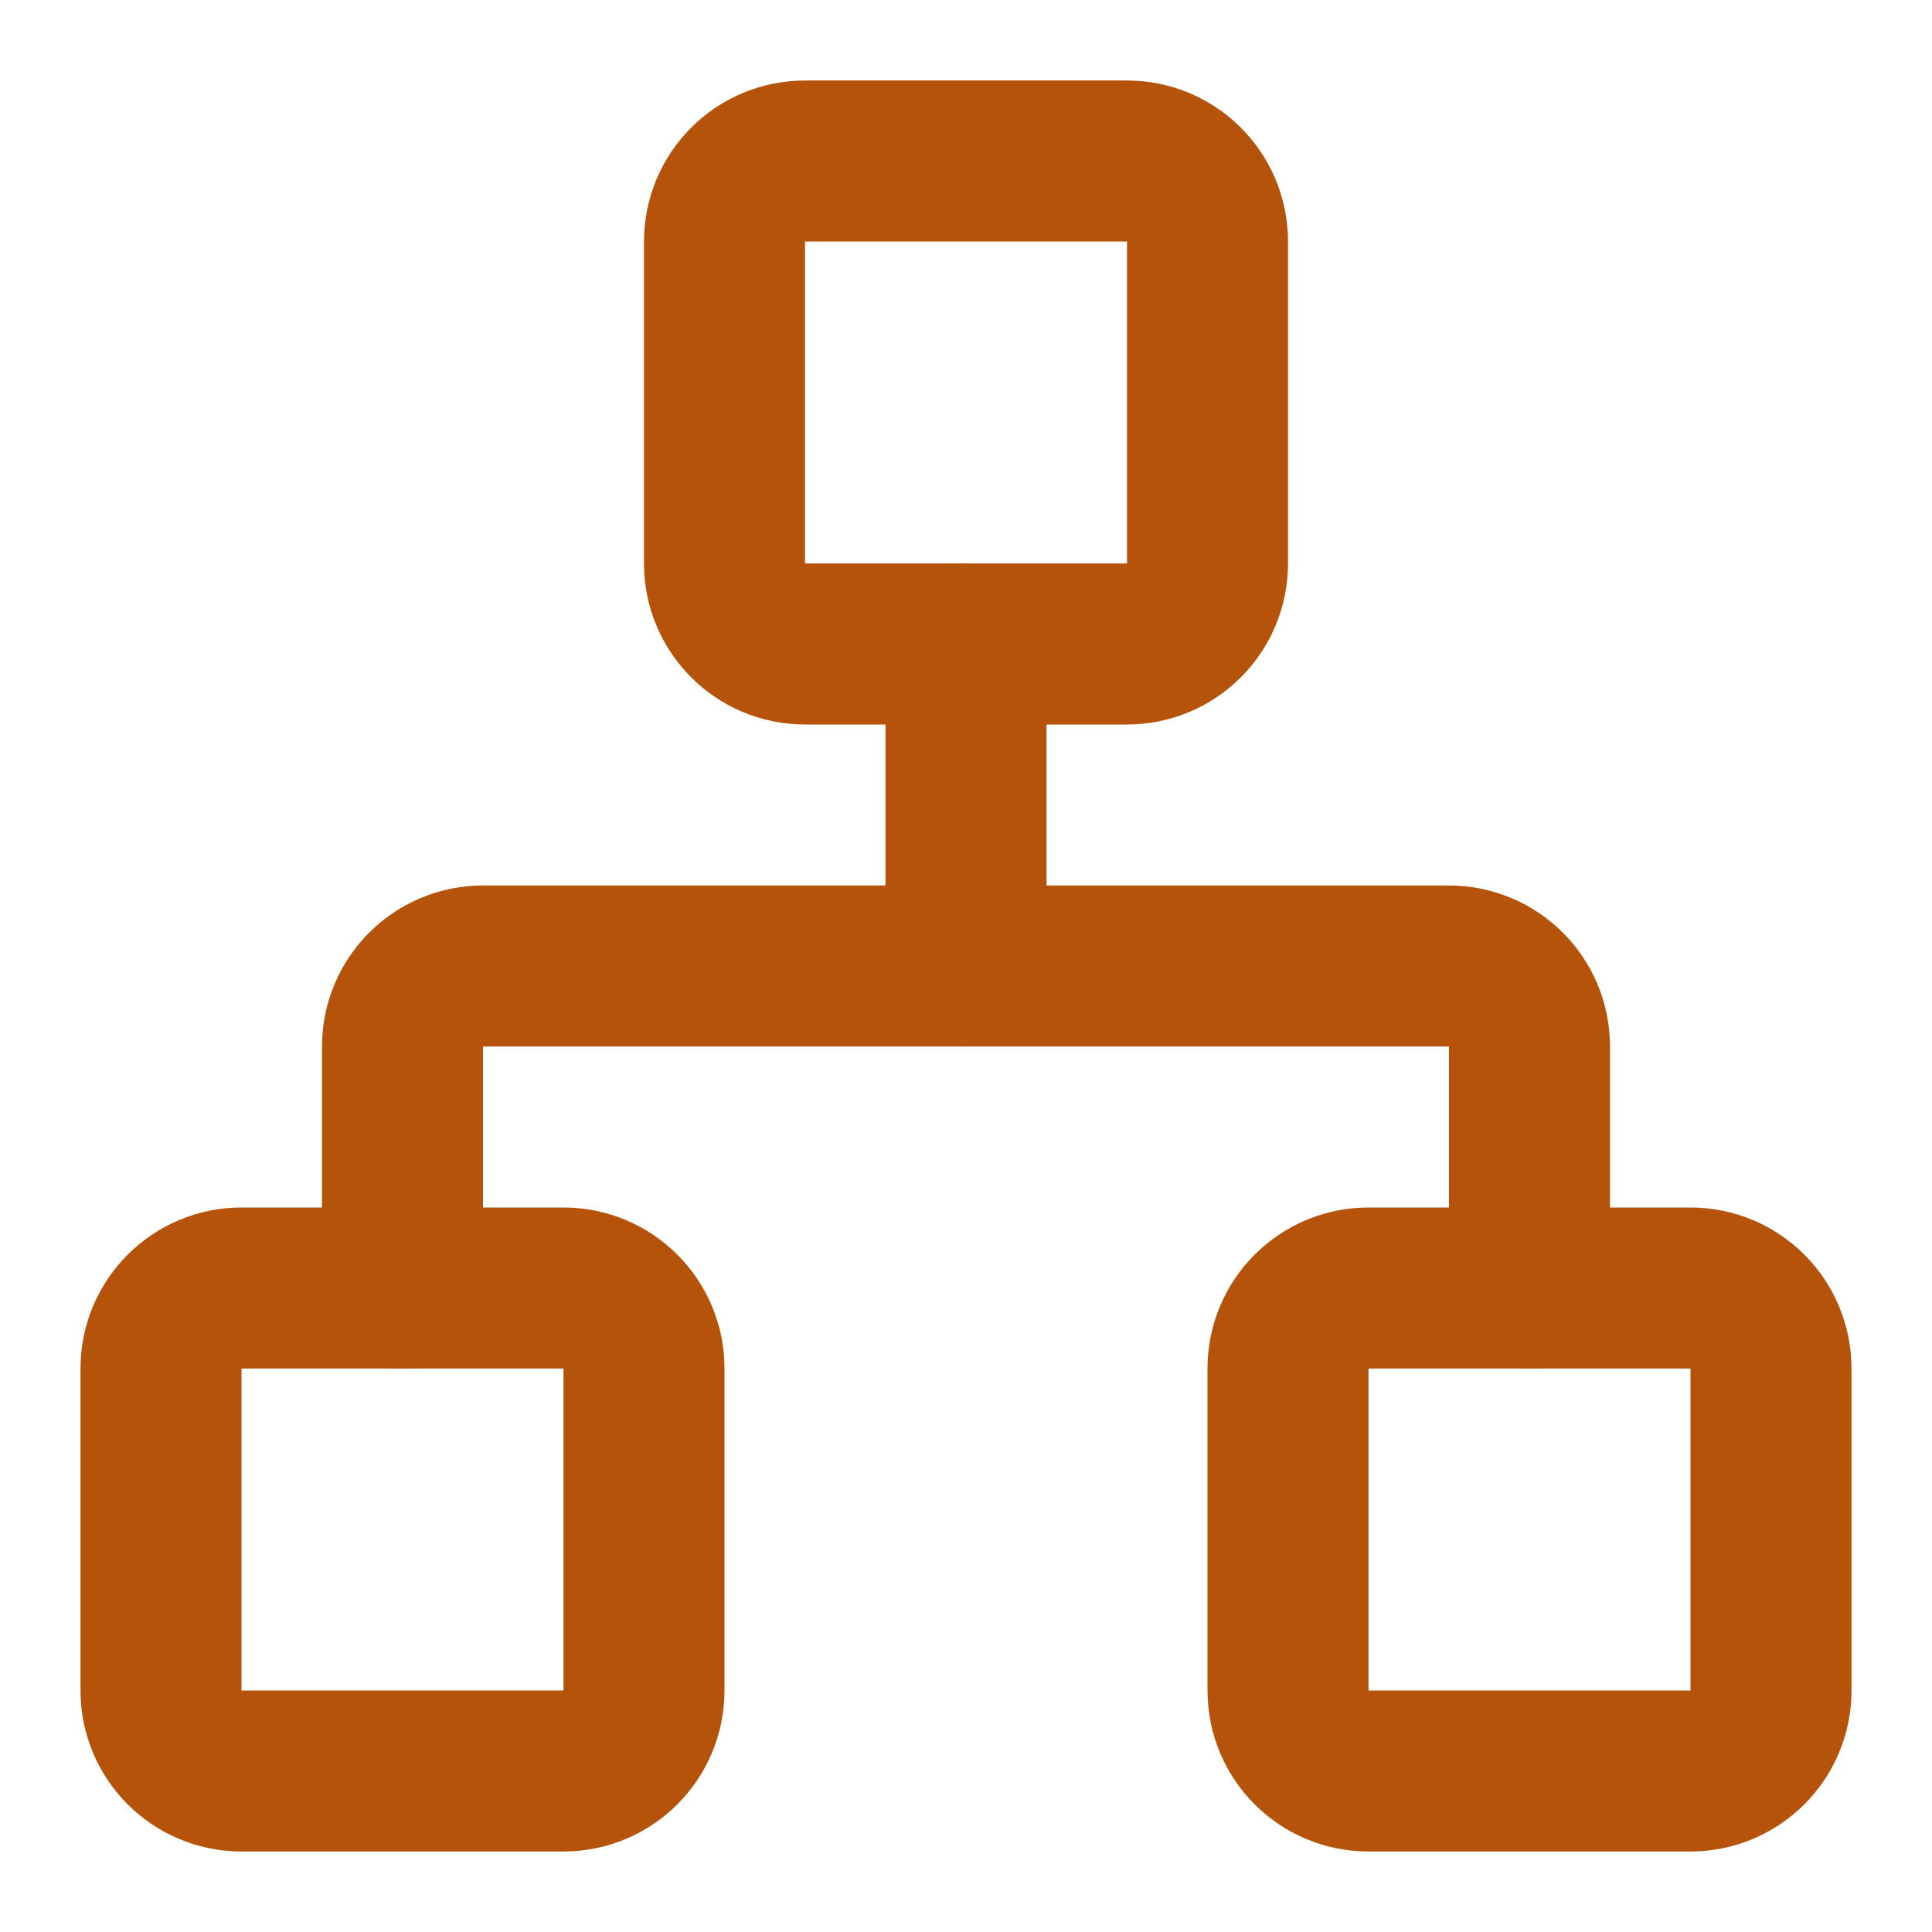
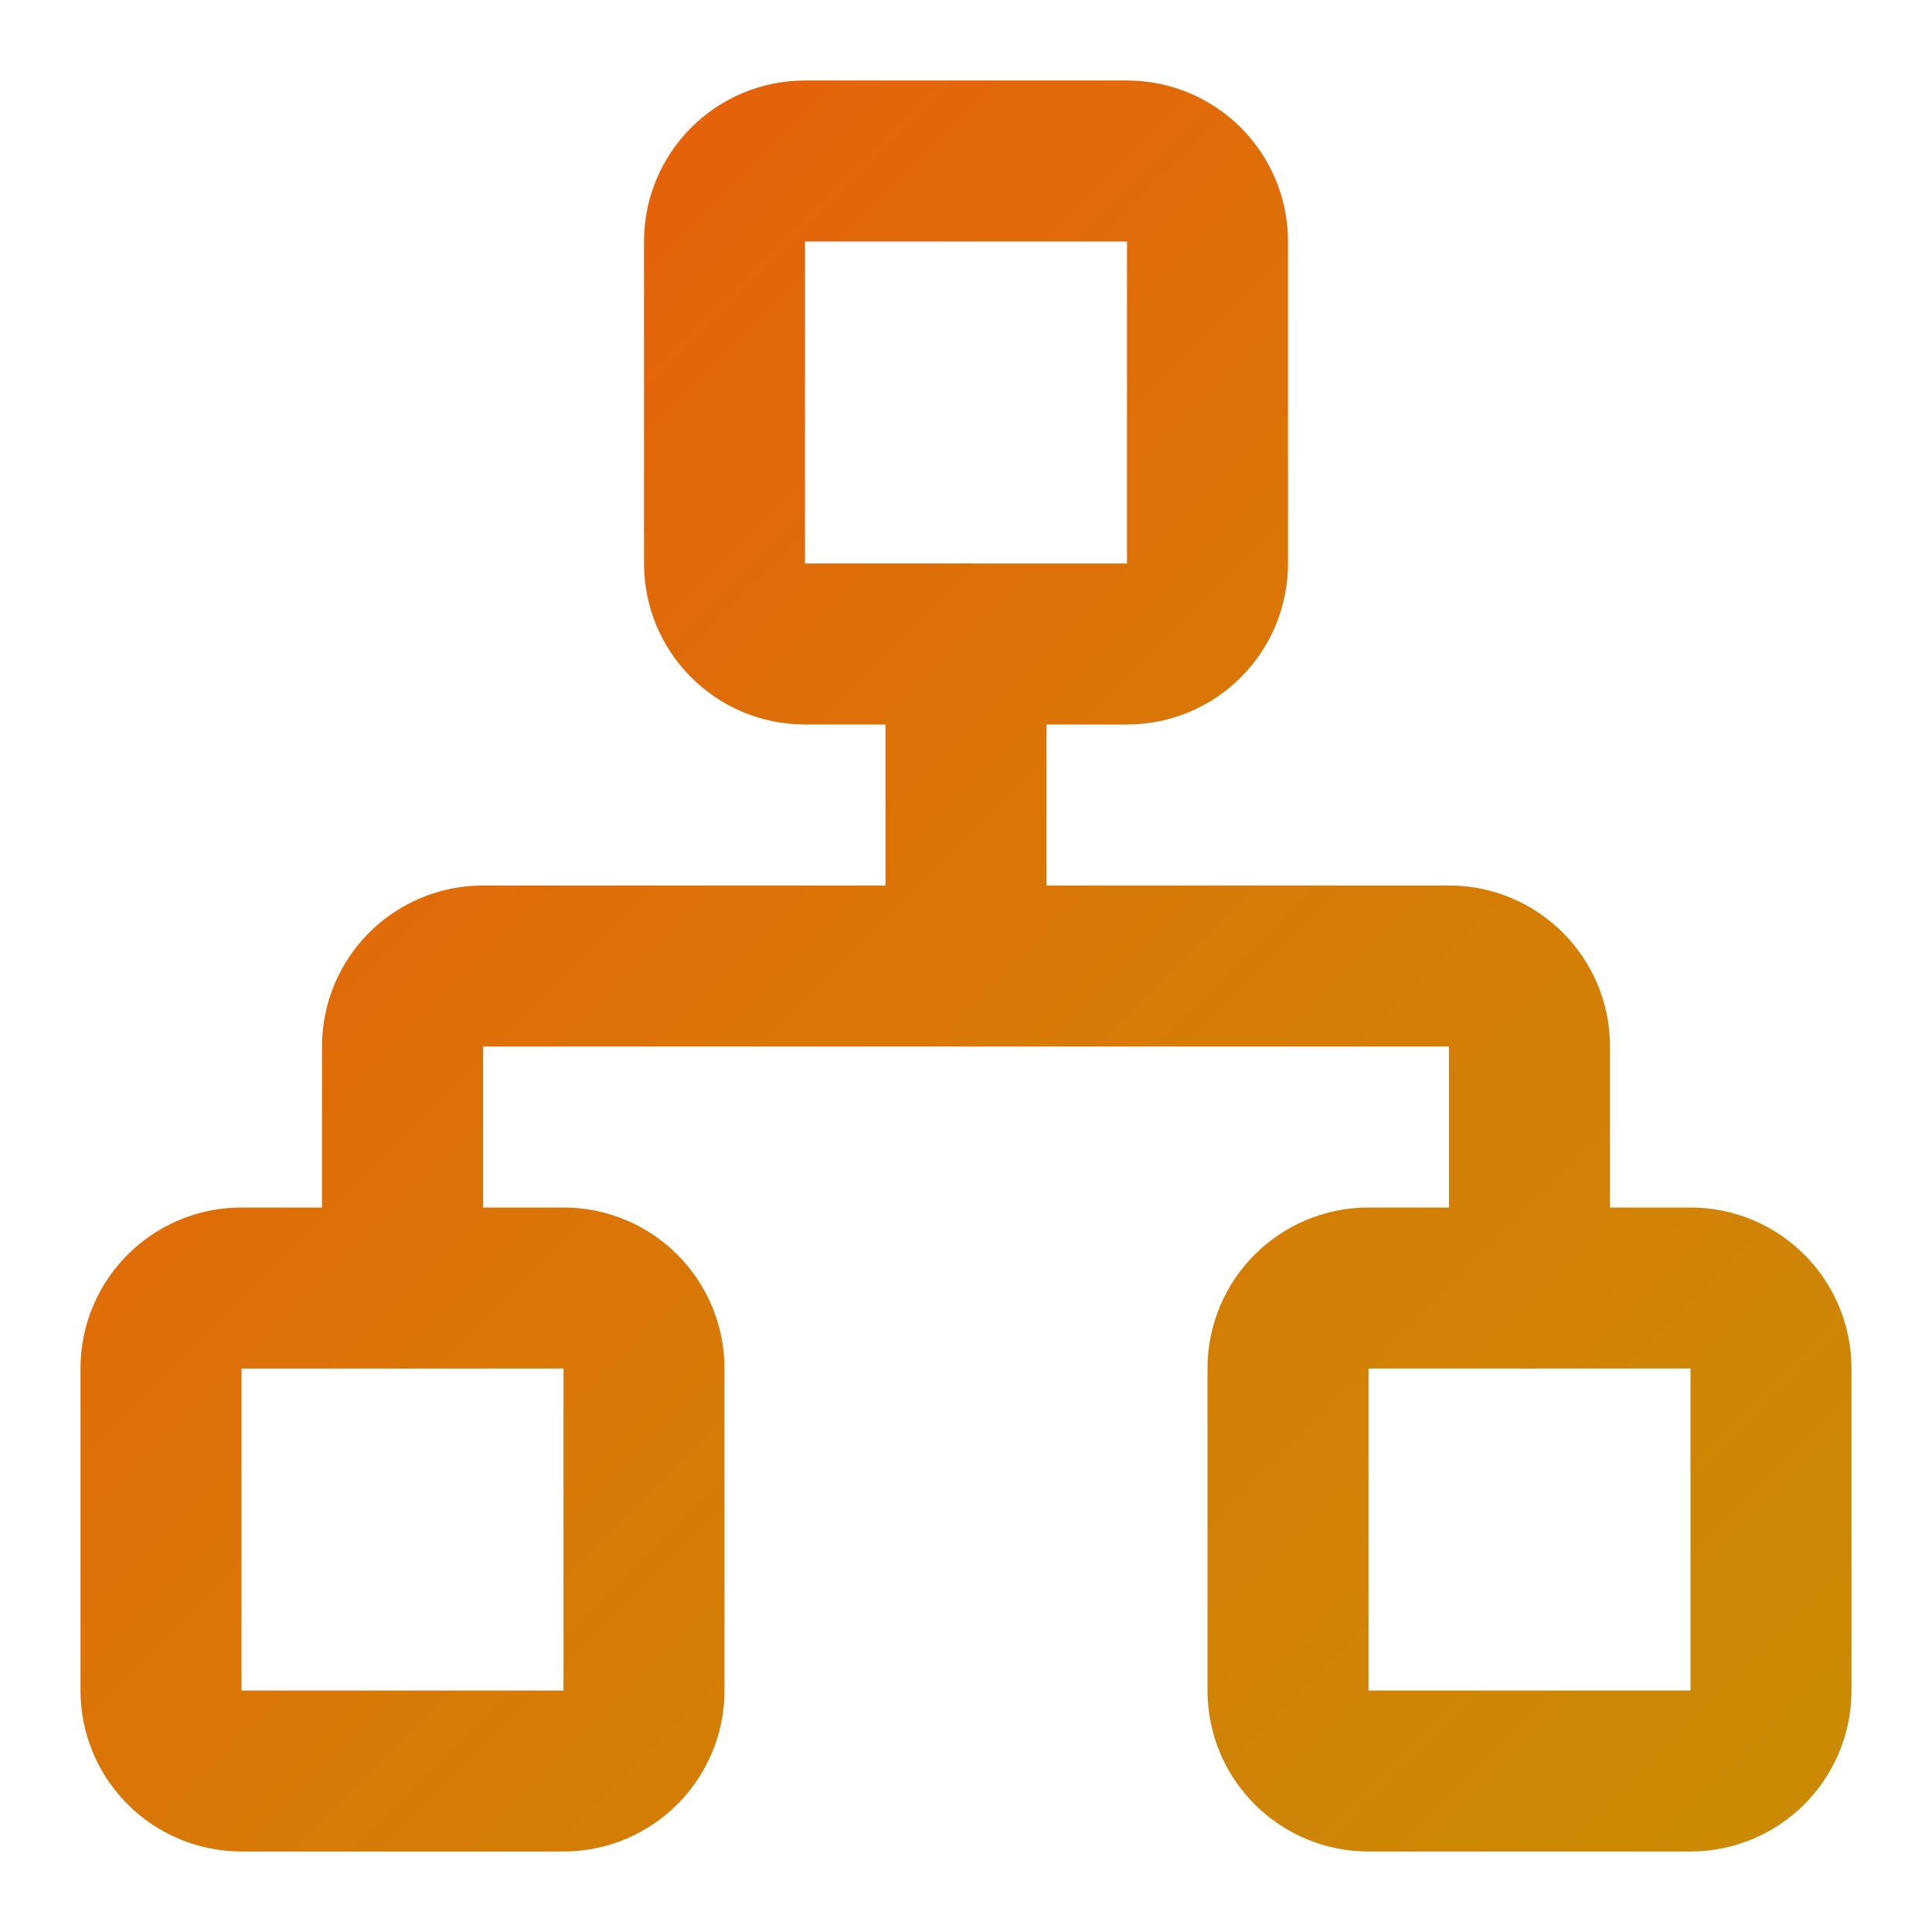
- <svg xmlns="http://www.w3.org/2000/svg" width="24" height="24" viewBox="0 0 24 24" fill="none" stroke="#B45309" stroke-width="2" stroke-linecap="round" stroke-linejoin="round">
-   <style>@media (prefers-color-scheme: dark) { svg { stroke: #FFA800; } }</style>
+ <svg xmlns="http://www.w3.org/2000/svg" width="24" height="24" viewBox="0 0 24 24" fill="none" stroke="url(#vx)" stroke-width="2" stroke-linecap="round" stroke-linejoin="round">
+   <defs>
+     <linearGradient id="vx" x1="2" y1="2" x2="22" y2="22" gradientUnits="userSpaceOnUse">
+       <stop class="a" offset="0" />
+       <stop class="b" offset=".5" />
+       <stop class="c" offset="1" />
+     </linearGradient>
+   </defs>
+   <style>
+     .a { stop-color: #EA580C; } .b { stop-color: #D97706; } .c { stop-color: #CA8A04; }
+     @media (prefers-color-scheme: dark) { .a { stop-color: #FF7A00; } .b { stop-color: #FFA800; } .c { stop-color: #FFC800; } }
+   </style>
  <rect x="16" y="16" width="6" height="6" rx="1" />
  <rect x="2" y="16" width="6" height="6" rx="1" />
  <rect x="9" y="2" width="6" height="6" rx="1" />
  <path d="M5 16v-3a1 1 0 0 1 1-1h12a1 1 0 0 1 1 1v3" />
  <path d="M12 12V8" />
</svg>
